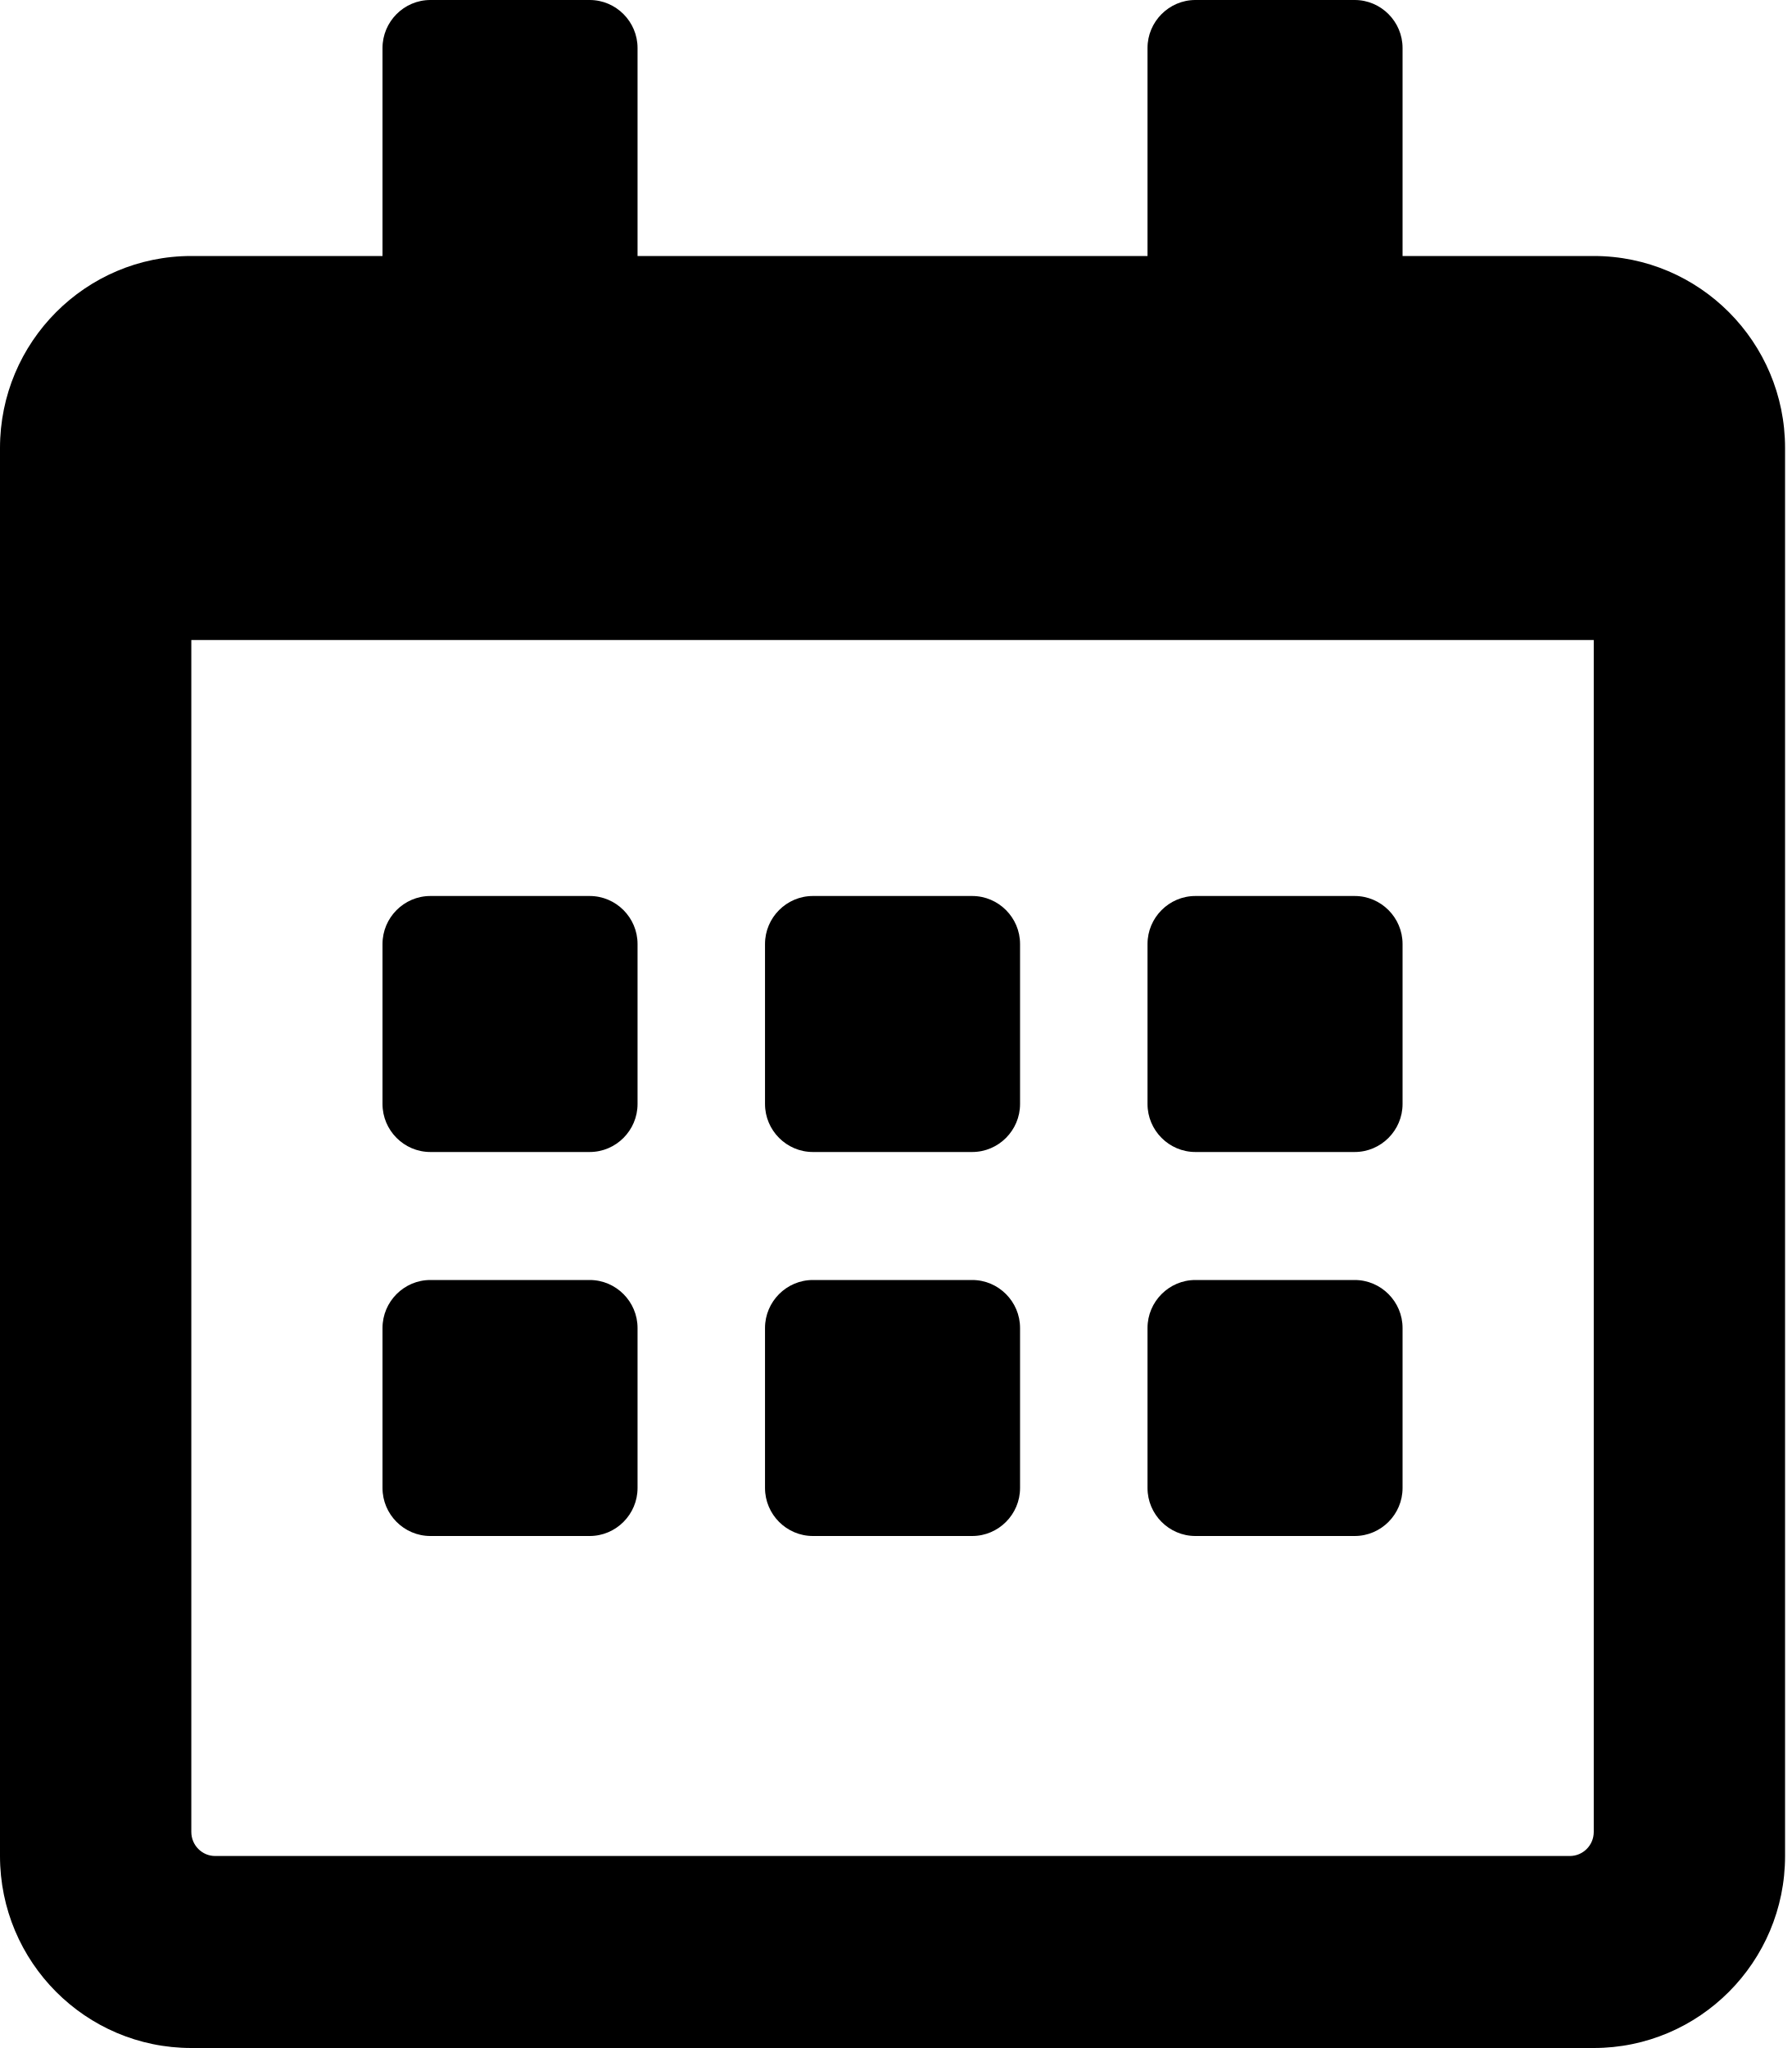
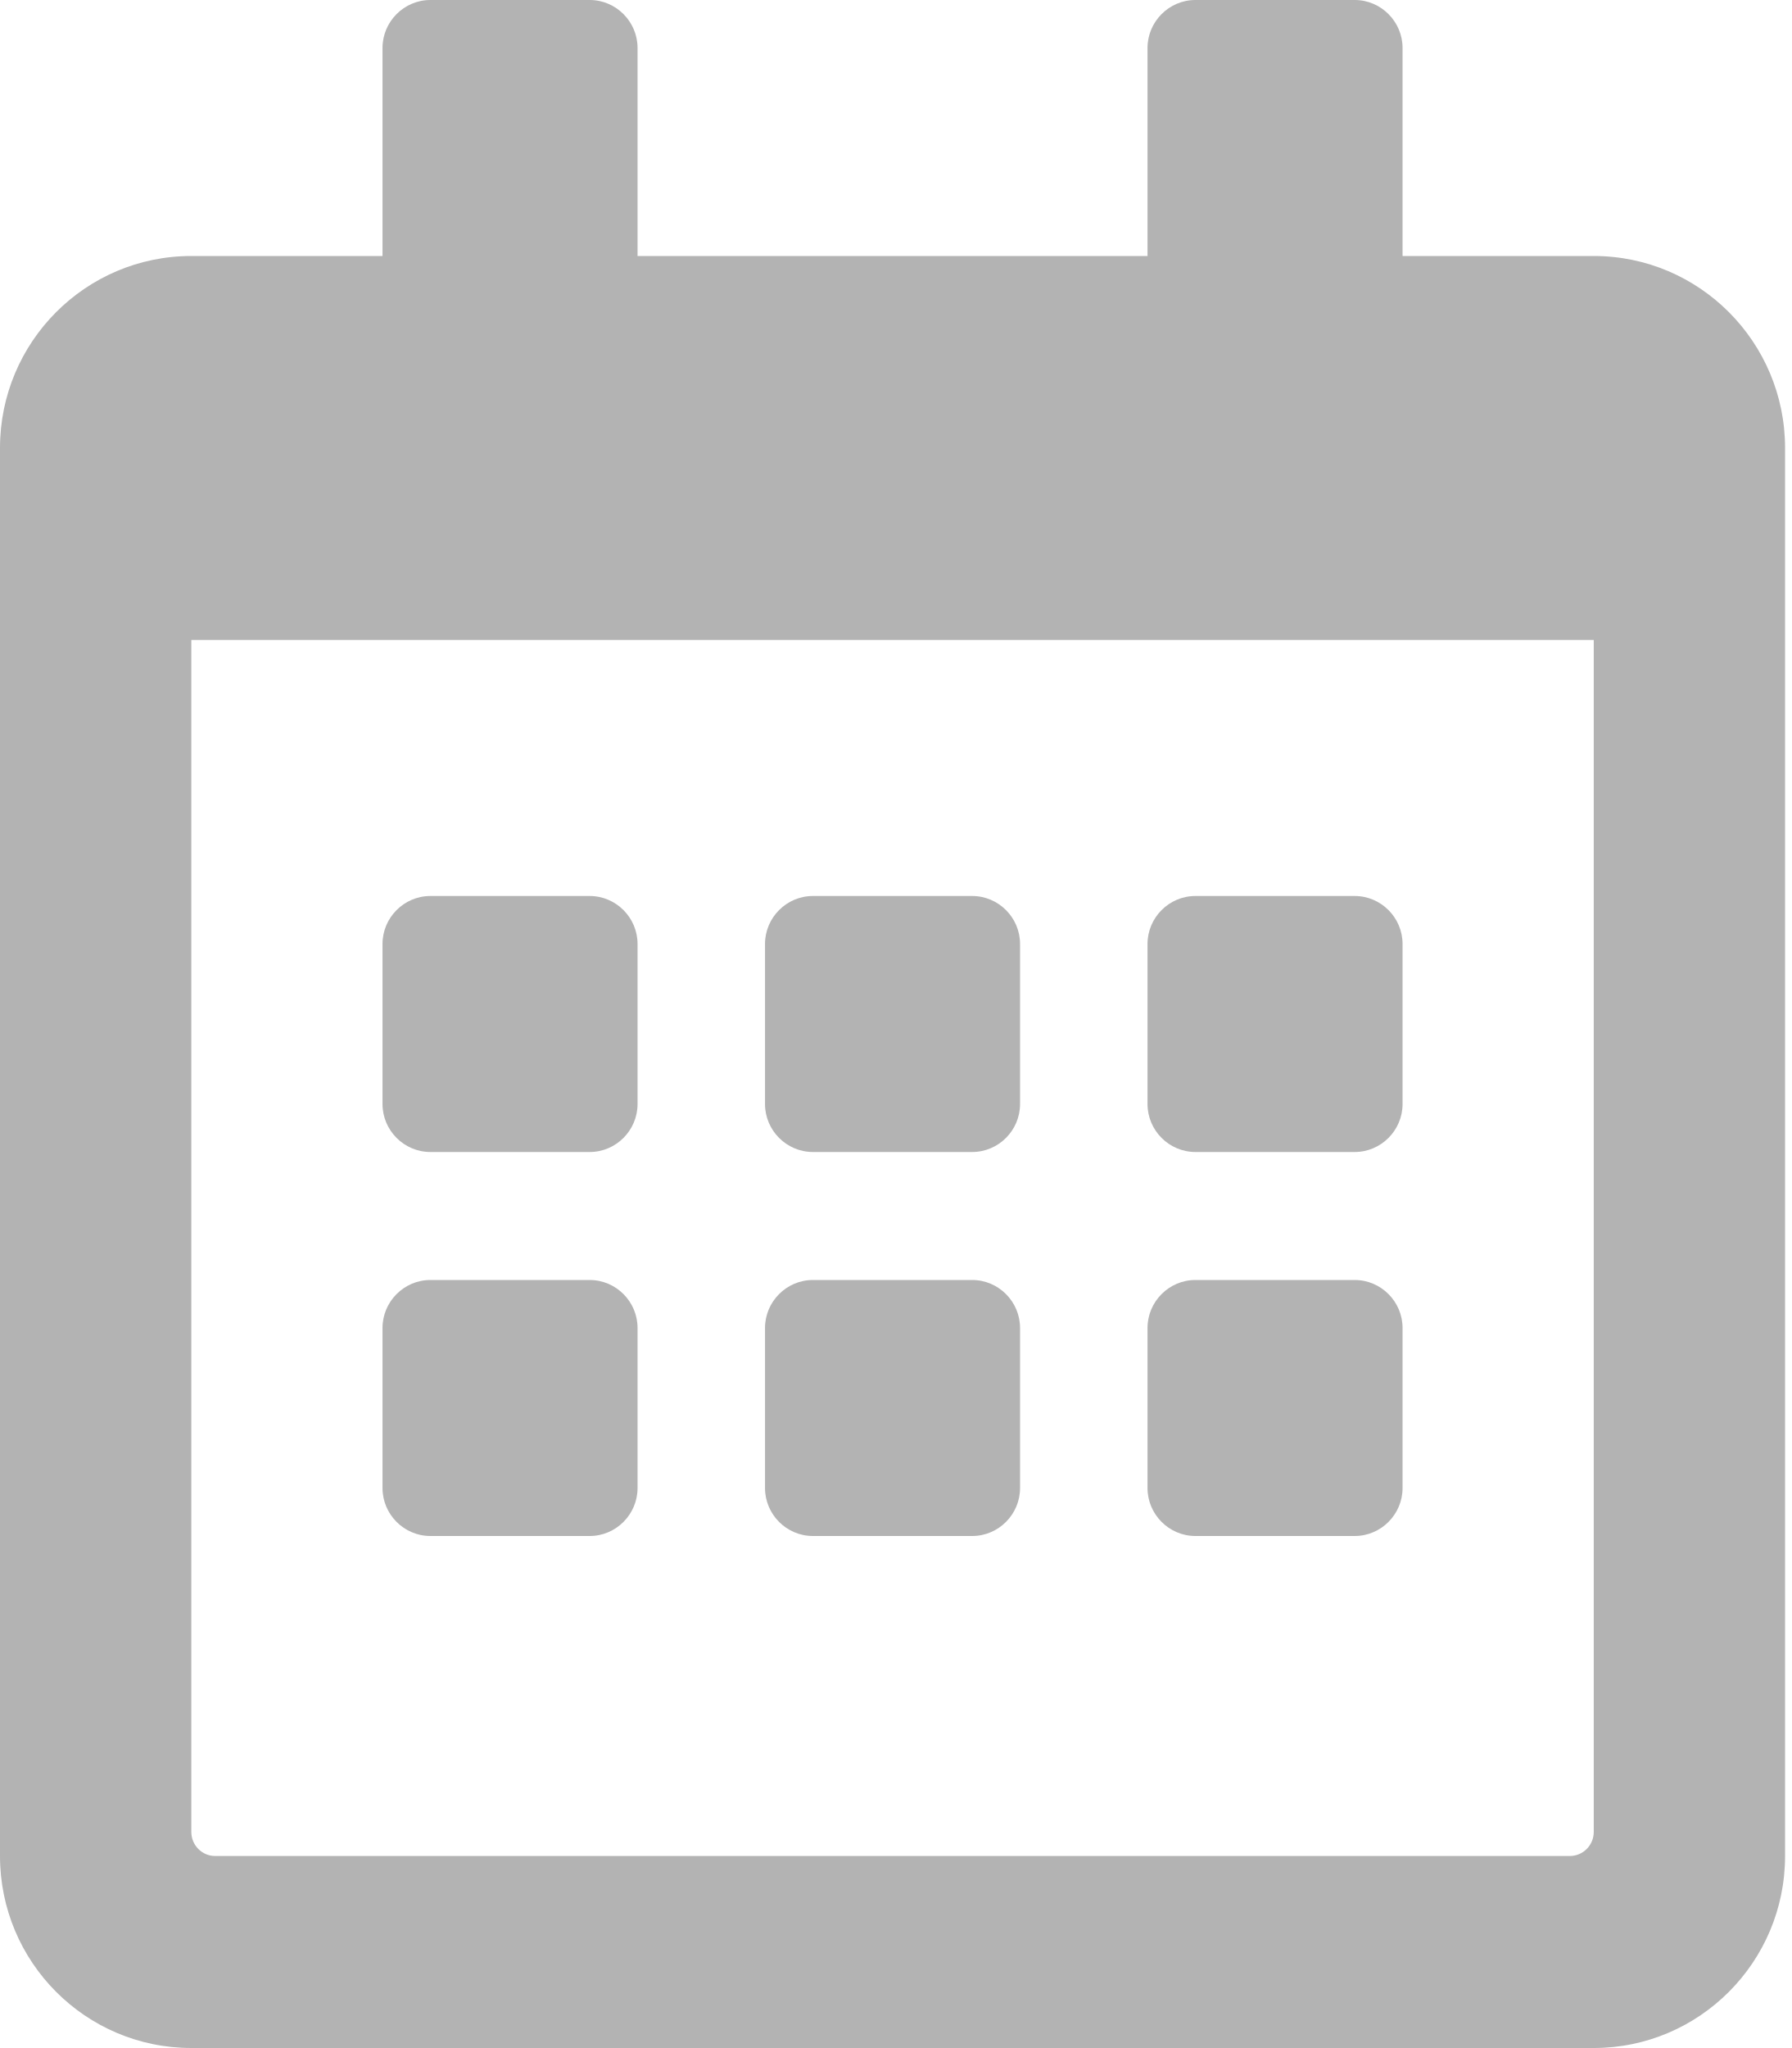
<svg xmlns="http://www.w3.org/2000/svg" width="14" height="16" viewBox="0 0 14 16" fill="none">
-   <path d="M4.608 9H3.363C3.157 9 2.989 8.831 2.989 8.625V7.375C2.989 7.169 3.157 7 3.363 7H4.608C4.814 7 4.982 7.169 4.982 7.375V8.625C4.982 8.831 4.814 9 4.608 9ZM7.971 8.625V7.375C7.971 7.169 7.803 7 7.597 7H6.352C6.146 7 5.978 7.169 5.978 7.375V8.625C5.978 8.831 6.146 9 6.352 9H7.597C7.803 9 7.971 8.831 7.971 8.625ZM10.96 8.625V7.375C10.96 7.169 10.792 7 10.586 7H9.341C9.135 7 8.967 7.169 8.967 7.375V8.625C8.967 8.831 9.135 9 9.341 9H10.586C10.792 9 10.96 8.831 10.96 8.625ZM7.971 11.625V10.375C7.971 10.169 7.803 10 7.597 10H6.352C6.146 10 5.978 10.169 5.978 10.375V11.625C5.978 11.831 6.146 12 6.352 12H7.597C7.803 12 7.971 11.831 7.971 11.625ZM4.982 11.625V10.375C4.982 10.169 4.814 10 4.608 10H3.363C3.157 10 2.989 10.169 2.989 10.375V11.625C2.989 11.831 3.157 12 3.363 12H4.608C4.814 12 4.982 11.831 4.982 11.625ZM10.96 11.625V10.375C10.96 10.169 10.792 10 10.586 10H9.341C9.135 10 8.967 10.169 8.967 10.375V11.625C8.967 11.831 9.135 12 9.341 12H10.586C10.792 12 10.96 11.831 10.96 11.625ZM13.949 3.5V14.5C13.949 15.328 13.279 16 12.454 16H1.495C0.669 16 0 15.328 0 14.5V3.5C0 2.672 0.669 2 1.495 2H2.989V0.375C2.989 0.169 3.157 0 3.363 0H4.608C4.814 0 4.982 0.169 4.982 0.375V2H8.967V0.375C8.967 0.169 9.135 0 9.341 0H10.586C10.792 0 10.96 0.169 10.96 0.375V2H12.454C13.279 2 13.949 2.672 13.949 3.5ZM12.454 14.312V5H1.495V14.312C1.495 14.416 1.579 14.5 1.681 14.5H12.267C12.37 14.5 12.454 14.416 12.454 14.312Z" fill="black" />
+   <path d="M4.608 9H3.363C3.157 9 2.989 8.831 2.989 8.625V7.375C2.989 7.169 3.157 7 3.363 7H4.608C4.814 7 4.982 7.169 4.982 7.375V8.625C4.982 8.831 4.814 9 4.608 9ZM7.971 8.625V7.375C7.971 7.169 7.803 7 7.597 7H6.352C6.146 7 5.978 7.169 5.978 7.375V8.625C5.978 8.831 6.146 9 6.352 9H7.597C7.803 9 7.971 8.831 7.971 8.625ZM10.96 8.625V7.375C10.96 7.169 10.792 7 10.586 7H9.341C9.135 7 8.967 7.169 8.967 7.375V8.625C8.967 8.831 9.135 9 9.341 9H10.586C10.792 9 10.96 8.831 10.96 8.625ZM7.971 11.625V10.375C7.971 10.169 7.803 10 7.597 10H6.352C6.146 10 5.978 10.169 5.978 10.375V11.625C5.978 11.831 6.146 12 6.352 12H7.597C7.803 12 7.971 11.831 7.971 11.625ZM4.982 11.625V10.375C4.982 10.169 4.814 10 4.608 10H3.363C3.157 10 2.989 10.169 2.989 10.375V11.625C2.989 11.831 3.157 12 3.363 12H4.608C4.814 12 4.982 11.831 4.982 11.625ZM10.96 11.625V10.375C10.96 10.169 10.792 10 10.586 10H9.341C9.135 10 8.967 10.169 8.967 10.375V11.625C8.967 11.831 9.135 12 9.341 12H10.586C10.792 12 10.96 11.831 10.96 11.625ZM13.949 3.5V14.5C13.949 15.328 13.279 16 12.454 16H1.495C0.669 16 0 15.328 0 14.5V3.5C0 2.672 0.669 2 1.495 2H2.989V0.375C2.989 0.169 3.157 0 3.363 0H4.608C4.814 0 4.982 0.169 4.982 0.375V2H8.967V0.375C8.967 0.169 9.135 0 9.341 0H10.586C10.792 0 10.96 0.169 10.96 0.375V2H12.454C13.279 2 13.949 2.672 13.949 3.5ZM12.454 14.312V5H1.495V14.312C1.495 14.416 1.579 14.5 1.681 14.5H12.267C12.37 14.5 12.454 14.416 12.454 14.312Z" fill="#b3b3b3" />
</svg>
